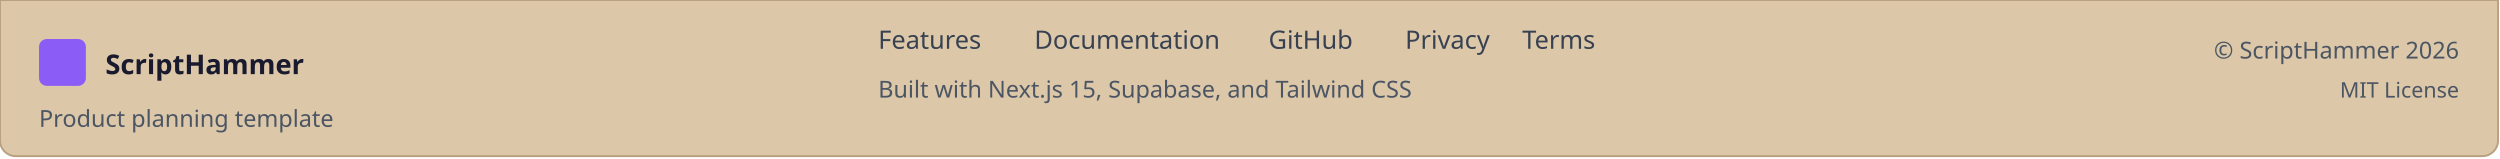
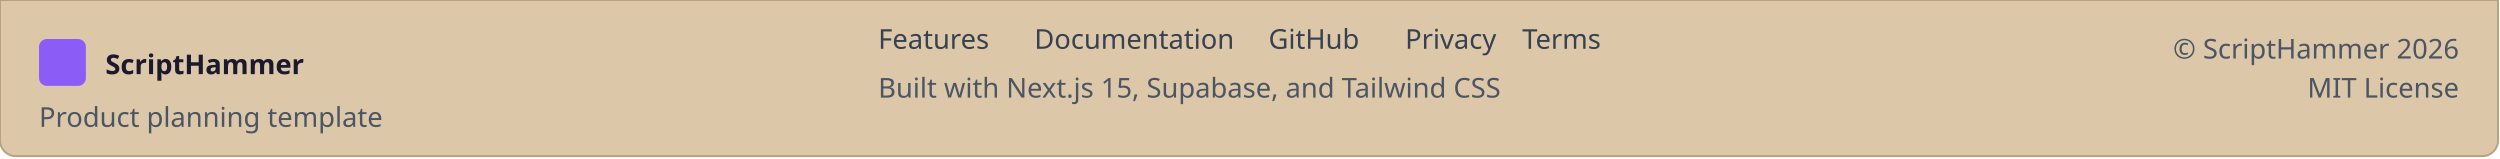
<svg xmlns="http://www.w3.org/2000/svg">
  <g id="site-footer">
    <path d="M 0 0 L 1280 0 L 1280 72 A 8 8 0 0 1 1272 80 L 8 80 A 8 8 0 0 1 0 72 Z" fill="#dcc8a8" stroke="#b8a080" />
    <g transform="translate(20, 20)">
      <rect x="0" y="0" width="24" height="24" rx="4" fill="#8b5cf6" />
      <text x="34" y="18" fill="#1a1a2e" font-family="system-ui, sans-serif" font-size="14px" font-weight="700">ScriptHammer</text>
-       <text x="0" y="45" fill="#4b5563" font-family="system-ui, sans-serif" font-size="12px">Product planning template</text>
+       <text x="0" y="45" fill="#4b5563" font-family="system-ui, sans-serif" font-size="14px">Product planning template</text>
    </g>
    <g transform="translate(450, 25)">
-       <text x="0" y="0" fill="#374151" font-family="system-ui, sans-serif" font-size="13px" font-weight="500">Features</text>
-       <text x="80" y="0" fill="#374151" font-family="system-ui, sans-serif" font-size="13px" font-weight="500">Documentation</text>
-       <text x="200" y="0" fill="#374151" font-family="system-ui, sans-serif" font-size="13px" font-weight="500">GitHub</text>
-       <text x="270" y="0" fill="#374151" font-family="system-ui, sans-serif" font-size="13px" font-weight="500">Privacy</text>
-       <text x="330" y="0" fill="#374151" font-family="system-ui, sans-serif" font-size="13px" font-weight="500">Terms</text>
-       <text x="0" y="25" fill="#4b5563" font-family="system-ui, sans-serif" font-size="12px">Built with Next.js 15, Supabase, and Tailwind CSS</text>
+       <text x="0" y="0" fill="#374151" font-family="system-ui, sans-serif" font-size="14px" font-weight="500">Features</text>
+       <text x="80" y="0" fill="#374151" font-family="system-ui, sans-serif" font-size="14px" font-weight="500">Documentation</text>
+       <text x="200" y="0" fill="#374151" font-family="system-ui, sans-serif" font-size="14px" font-weight="500">GitHub</text>
+       <text x="270" y="0" fill="#374151" font-family="system-ui, sans-serif" font-size="14px" font-weight="500">Privacy</text>
+       <text x="330" y="0" fill="#374151" font-family="system-ui, sans-serif" font-size="14px" font-weight="500">Terms</text>
+       <text x="0" y="25" fill="#4b5563" font-family="system-ui, sans-serif" font-size="14px">Built with Next.js 15, Supabase, and Tailwind CSS</text>
    </g>
    <g transform="translate(1260, 30)">
-       <text x="0" y="0" fill="#4b5563" font-family="system-ui, sans-serif" font-size="12px" text-anchor="end">© ScriptHammer 2026</text>
-       <text x="0" y="20" fill="#4b5563" font-family="system-ui, sans-serif" font-size="11px" text-anchor="end">MIT License</text>
+       <text x="0" y="0" fill="#4b5563" font-family="system-ui, sans-serif" font-size="14px" text-anchor="end">© ScriptHammer 2026</text>
+       <text x="0" y="20" fill="#4b5563" font-family="system-ui, sans-serif" font-size="14px" text-anchor="end">MIT License</text>
    </g>
  </g>
</svg>
